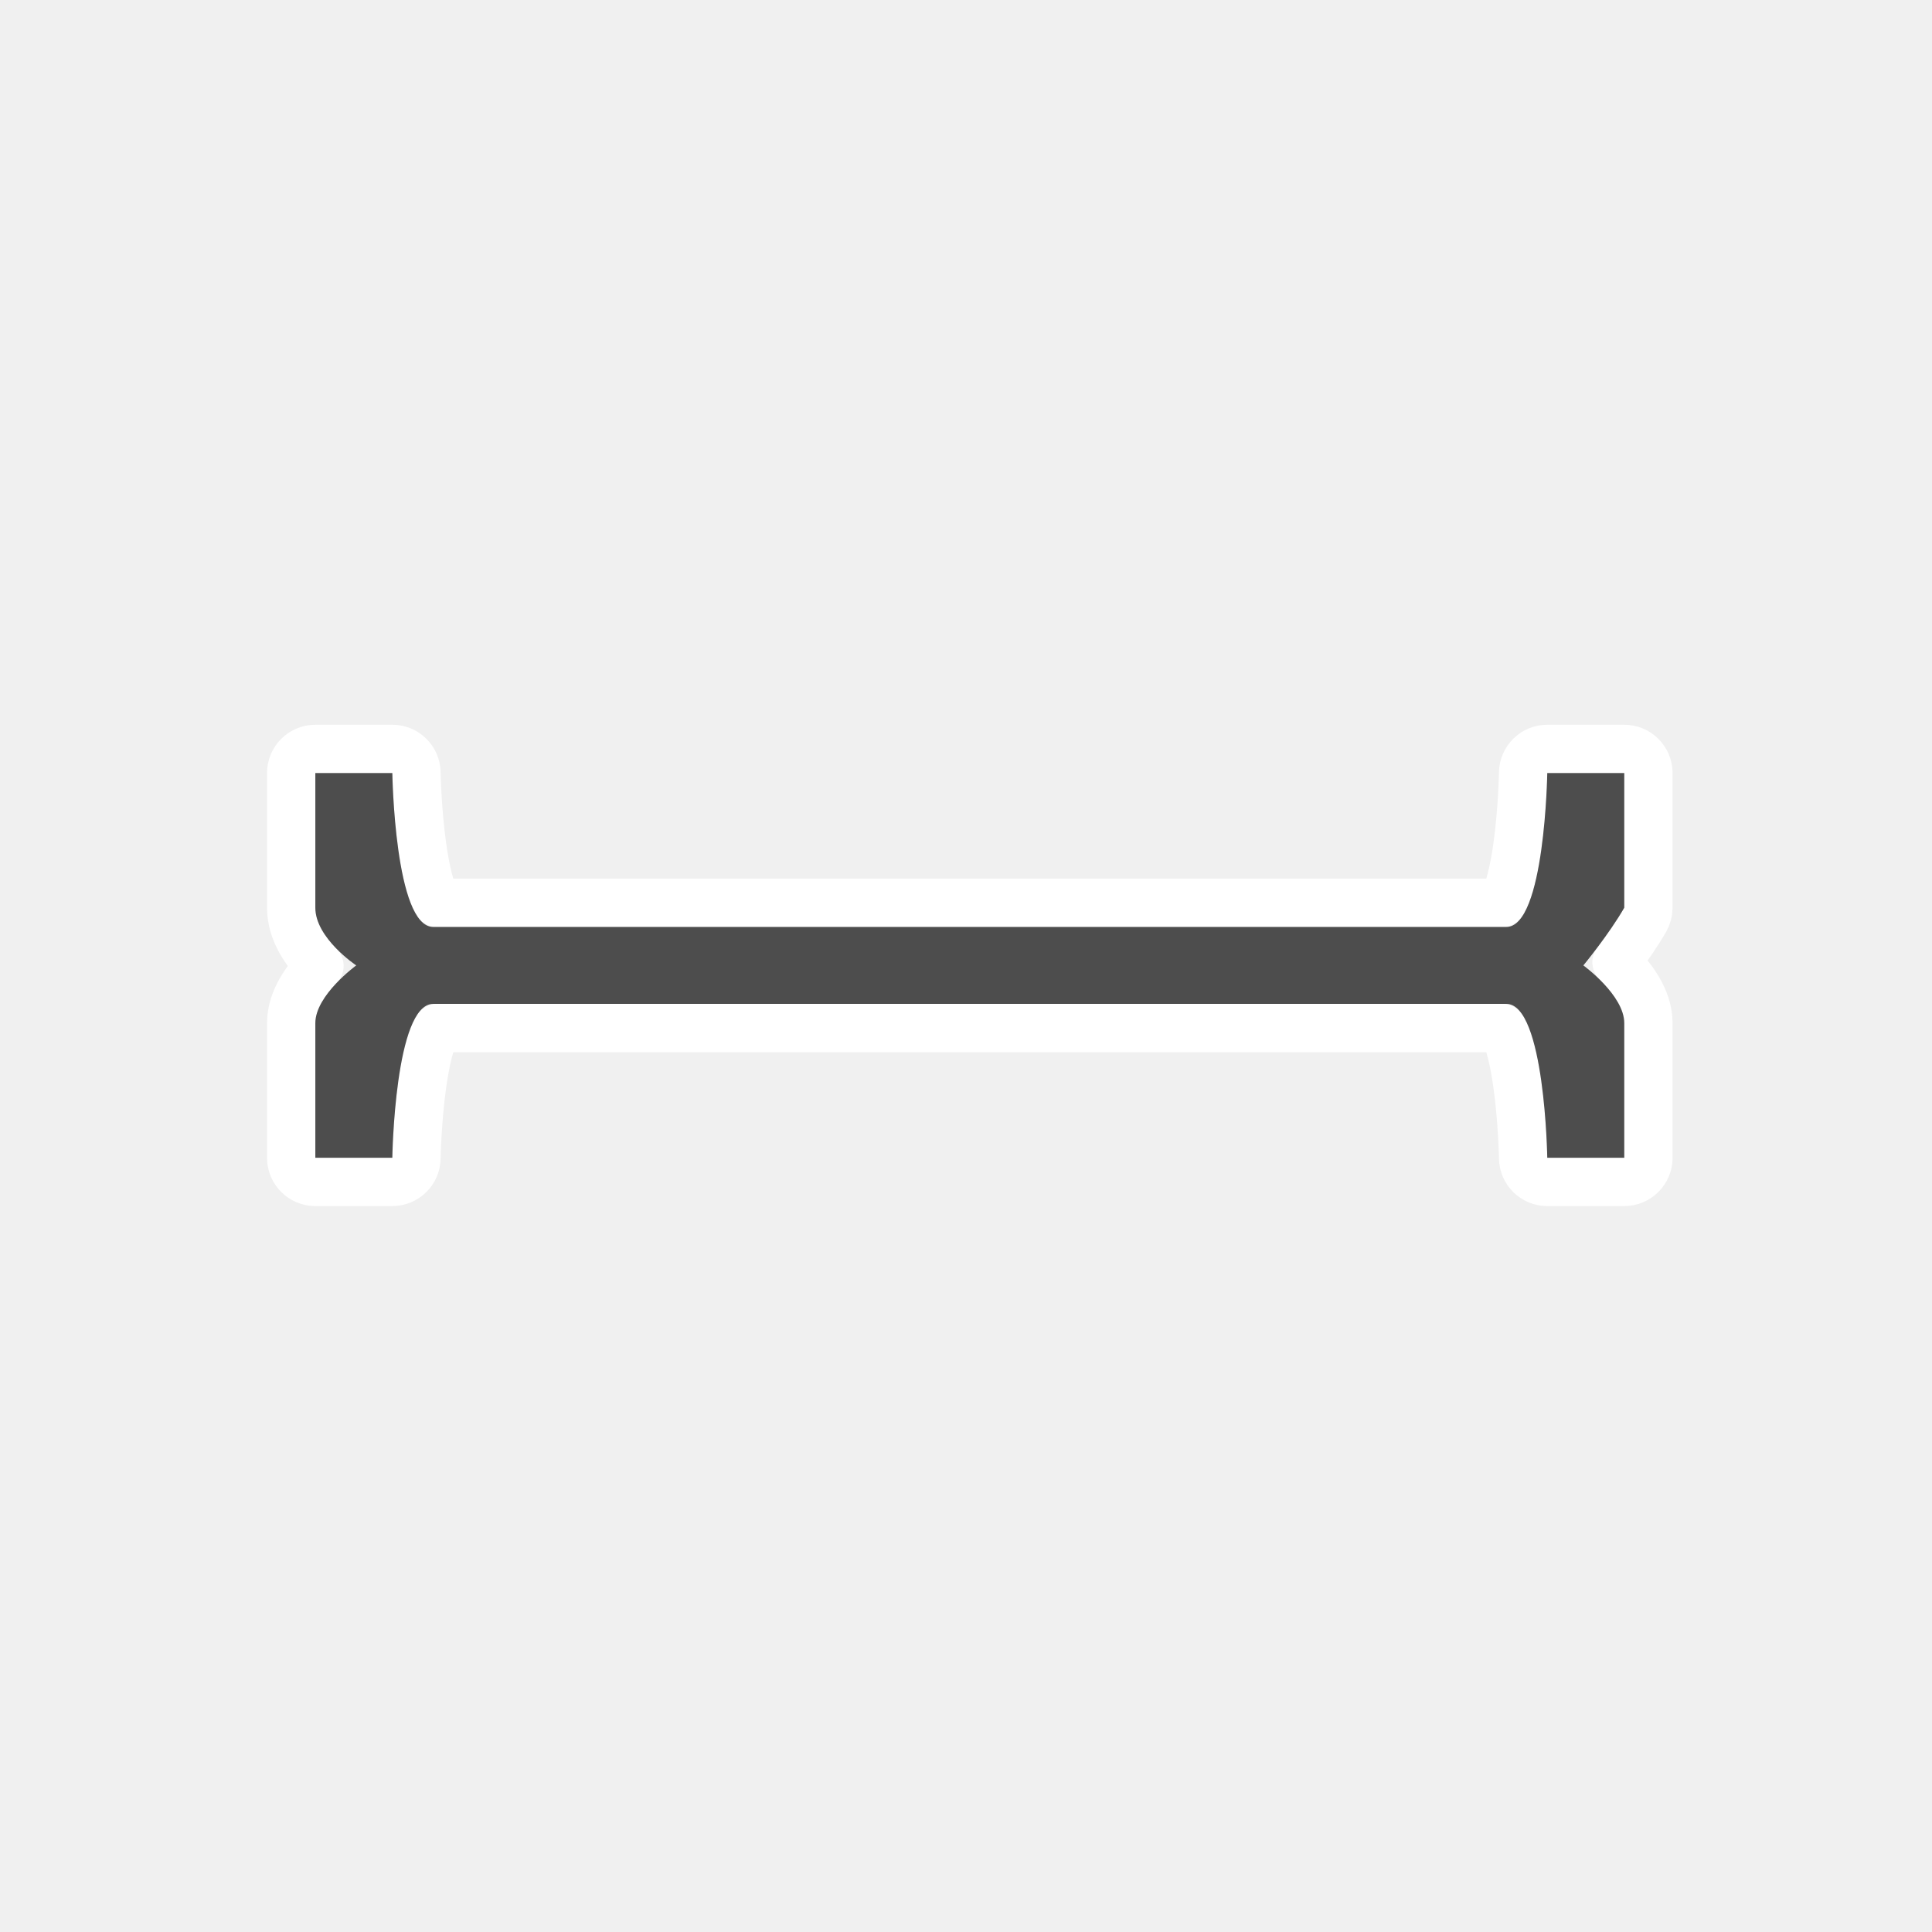
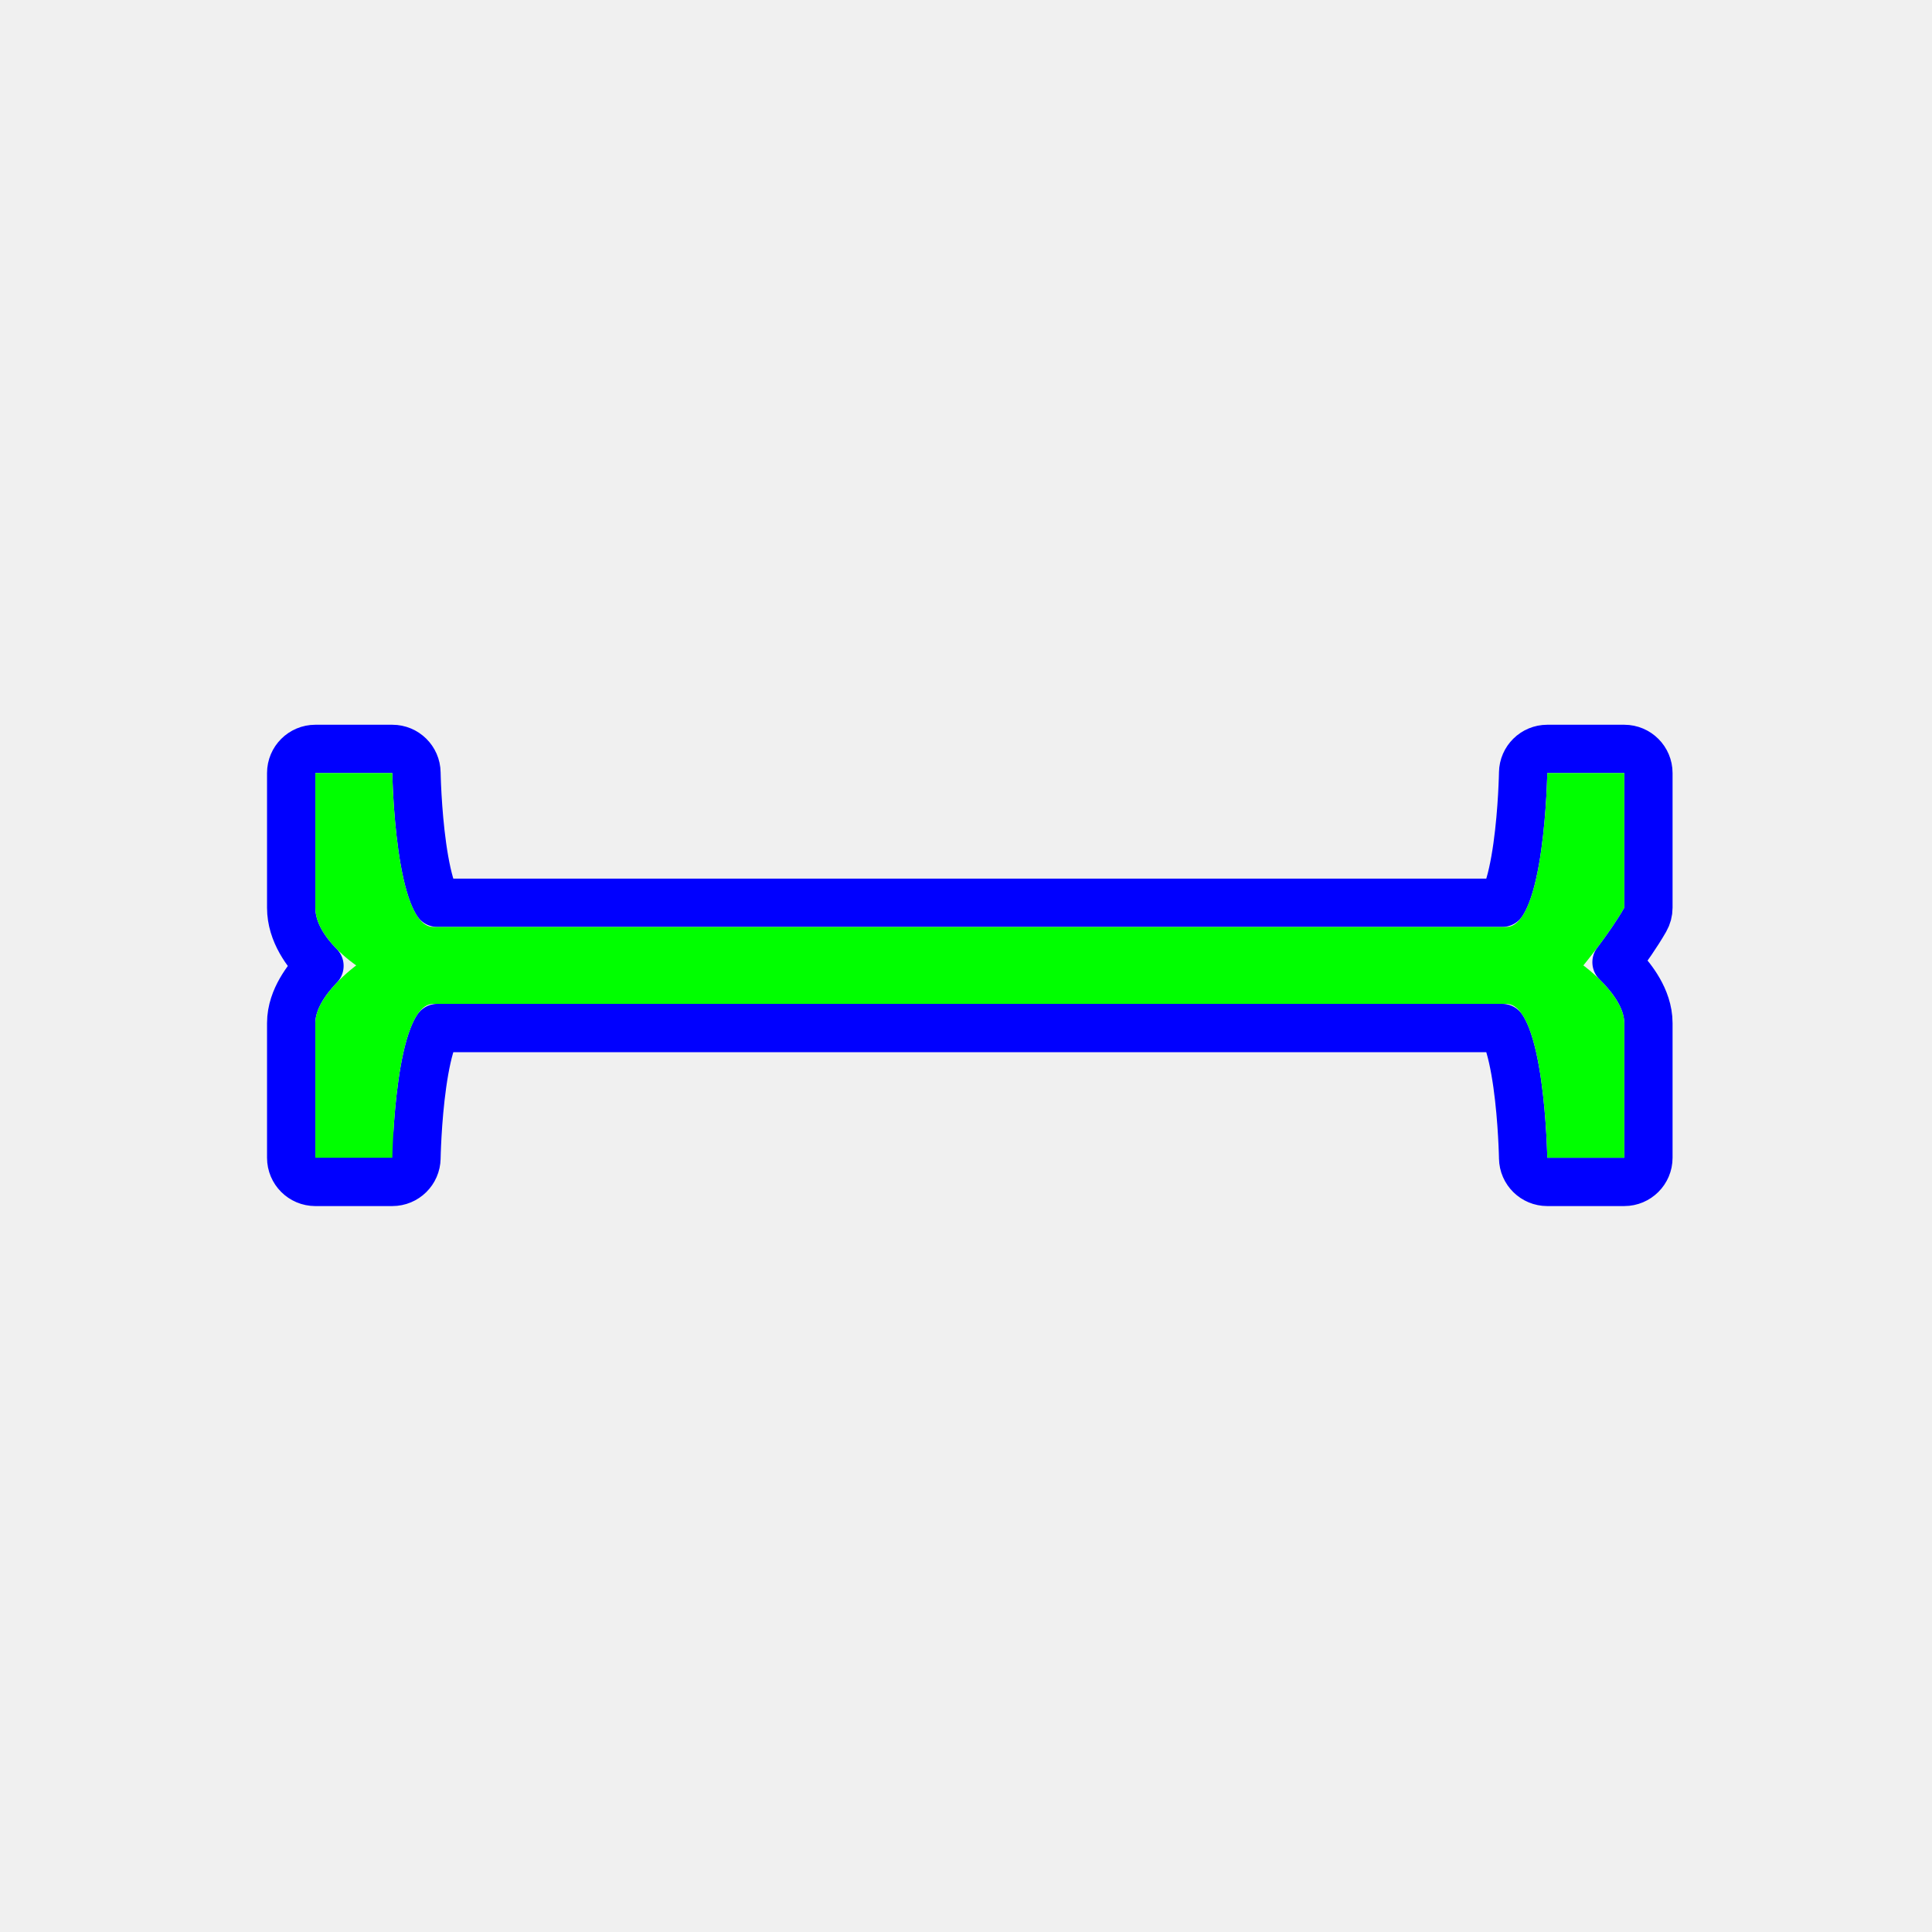
<svg xmlns="http://www.w3.org/2000/svg" width="200" height="200" viewBox="0 0 200 200" fill="none">
-   <path d="M32.643 122.352C31.262 122.352 30.143 121.233 30.143 119.852V105.913C30.143 104.596 30.616 103.426 31.133 102.519C31.659 101.597 32.326 100.783 32.935 100.132C32.981 100.083 33.026 100.035 33.072 99.987C33.035 99.949 32.998 99.911 32.96 99.872C31.82 98.689 30.143 96.577 30.143 93.966V80.026C30.143 78.646 31.262 77.526 32.643 77.526H40.614C41.979 77.526 43.092 78.622 43.113 79.987C43.113 79.987 43.113 79.987 43.113 79.987C43.113 79.987 43.113 79.987 43.113 79.987C43.113 79.987 43.113 79.987 43.113 79.987L43.113 79.988L43.114 79.994L43.114 80.023C43.114 80.05 43.115 80.091 43.117 80.145C43.119 80.255 43.124 80.418 43.131 80.627C43.145 81.046 43.169 81.648 43.211 82.373C43.294 83.827 43.445 85.744 43.712 87.643C43.984 89.579 44.357 91.34 44.833 92.558C45.006 92.999 45.161 93.285 45.274 93.457H155.512C155.626 93.285 155.78 92.999 155.953 92.558C156.429 91.34 156.802 89.579 157.074 87.643C157.342 85.744 157.492 83.827 157.576 82.373C157.617 81.648 157.641 81.046 157.655 80.627C157.662 80.418 157.667 80.255 157.67 80.145C157.671 80.091 157.672 80.05 157.672 80.023L157.673 79.994L157.673 79.988L157.673 79.987C157.673 79.987 157.673 79.987 157.673 79.987C157.694 78.622 158.807 77.526 160.173 77.526H168.143C169.524 77.526 170.643 78.646 170.643 80.026V93.966C170.643 94.401 170.529 94.829 170.313 95.207C169.452 96.713 168.321 98.303 167.438 99.481C167.406 99.524 167.373 99.567 167.341 99.609C167.509 99.774 167.68 99.949 167.852 100.132C168.46 100.783 169.127 101.597 169.653 102.519C170.17 103.426 170.643 104.596 170.643 105.913V119.852C170.643 121.233 169.524 122.352 168.143 122.352H160.173C158.807 122.352 157.694 121.257 157.673 119.892C157.673 119.892 157.673 119.892 157.673 119.892L157.673 119.891L157.673 119.885L157.672 119.856C157.672 119.841 157.671 119.82 157.671 119.796C157.671 119.777 157.67 119.757 157.67 119.733C157.667 119.624 157.662 119.461 157.655 119.252C157.641 118.833 157.617 118.23 157.575 117.506C157.492 116.052 157.341 114.135 157.074 112.236C156.802 110.3 156.429 108.539 155.953 107.321C155.78 106.88 155.626 106.593 155.512 106.422H45.274C45.161 106.593 45.006 106.88 44.833 107.321C44.357 108.539 43.984 110.3 43.712 112.236C43.445 114.135 43.294 116.052 43.211 117.506C43.169 118.23 43.145 118.833 43.131 119.252C43.124 119.461 43.119 119.624 43.117 119.733C43.115 119.788 43.114 119.829 43.114 119.856L43.114 119.885L43.113 119.891L43.113 119.891C43.113 119.892 43.113 119.892 43.113 119.892M32.643 122.352L40.614 119.852C43.113 119.891 43.113 119.892 43.113 119.892M32.643 122.352H40.614C41.979 122.352 43.092 121.257 43.113 119.892M32.643 122.352L43.113 119.892" stroke="white" stroke-width="5" stroke-linecap="round" stroke-linejoin="round" />
-   <path d="M32.643 119.852H40.614C40.614 119.852 40.862 103.922 44.848 103.922H155.938C159.923 103.922 160.173 119.852 160.173 119.852H168.143V105.913C168.143 103.018 163.909 99.939 163.909 99.939C163.909 99.939 166.574 96.709 168.143 93.966V80.026H160.173C160.173 80.026 159.924 95.957 155.938 95.957H44.848C40.862 95.957 40.614 80.026 40.614 80.026H32.643V93.966C32.643 97.125 36.877 99.939 36.877 99.939C36.877 99.939 32.643 103.018 32.643 105.913V119.852Z" fill="#4D4D4D" />
+   <path d="M32.643 122.352C31.262 122.352 30.143 121.233 30.143 119.852V105.913C30.143 104.596 30.616 103.426 31.133 102.519C31.659 101.597 32.326 100.783 32.935 100.132C32.981 100.083 33.026 100.035 33.072 99.987C33.035 99.949 32.998 99.911 32.96 99.872C31.82 98.689 30.143 96.577 30.143 93.966V80.026C30.143 78.646 31.262 77.526 32.643 77.526H40.614C41.979 77.526 43.092 78.622 43.113 79.987C43.113 79.987 43.113 79.987 43.113 79.987C43.113 79.987 43.113 79.987 43.113 79.987C43.113 79.987 43.113 79.987 43.113 79.987L43.113 79.988L43.114 79.994L43.114 80.023C43.114 80.05 43.115 80.091 43.117 80.145C43.119 80.255 43.124 80.418 43.131 80.627C43.145 81.046 43.169 81.648 43.211 82.373C43.294 83.827 43.445 85.744 43.712 87.643C43.984 89.579 44.357 91.34 44.833 92.558C45.006 92.999 45.161 93.285 45.274 93.457H155.512C155.626 93.285 155.78 92.999 155.953 92.558C156.429 91.34 156.802 89.579 157.074 87.643C157.342 85.744 157.492 83.827 157.576 82.373C157.617 81.648 157.641 81.046 157.655 80.627C157.662 80.418 157.667 80.255 157.67 80.145C157.671 80.091 157.672 80.05 157.672 80.023L157.673 79.994L157.673 79.988L157.673 79.987C157.673 79.987 157.673 79.987 157.673 79.987C157.694 78.622 158.807 77.526 160.173 77.526H168.143C169.524 77.526 170.643 78.646 170.643 80.026V93.966C170.643 94.401 170.529 94.829 170.313 95.207C169.452 96.713 168.321 98.303 167.438 99.481C167.406 99.524 167.373 99.567 167.341 99.609C167.509 99.774 167.68 99.949 167.852 100.132C168.46 100.783 169.127 101.597 169.653 102.519C170.17 103.426 170.643 104.596 170.643 105.913V119.852C170.643 121.233 169.524 122.352 168.143 122.352H160.173C158.807 122.352 157.694 121.257 157.673 119.892C157.673 119.892 157.673 119.892 157.673 119.892L157.673 119.891L157.673 119.885L157.672 119.856C157.672 119.841 157.671 119.82 157.671 119.796C157.671 119.777 157.67 119.757 157.67 119.733C157.667 119.624 157.662 119.461 157.655 119.252C157.641 118.833 157.617 118.23 157.575 117.506C157.492 116.052 157.341 114.135 157.074 112.236C156.802 110.3 156.429 108.539 155.953 107.321C155.78 106.88 155.626 106.593 155.512 106.422H45.274C45.161 106.593 45.006 106.88 44.833 107.321C44.357 108.539 43.984 110.3 43.712 112.236C43.445 114.135 43.294 116.052 43.211 117.506C43.169 118.23 43.145 118.833 43.131 119.252C43.124 119.461 43.119 119.624 43.117 119.733C43.115 119.788 43.114 119.829 43.114 119.856L43.114 119.885L43.113 119.891L43.113 119.891C43.113 119.892 43.113 119.892 43.113 119.892M32.643 122.352L40.614 119.852C43.113 119.891 43.113 119.892 43.113 119.892M32.643 122.352H40.614C41.979 122.352 43.092 121.257 43.113 119.892M32.643 122.352L43.113 119.892" stroke="#0000FF" stroke-width="5" stroke-linecap="round" stroke-linejoin="round" />
+   <path d="M32.643 119.852H40.614C40.614 119.852 40.862 103.922 44.848 103.922H155.938C159.923 103.922 160.173 119.852 160.173 119.852H168.143V105.913C168.143 103.018 163.909 99.939 163.909 99.939C163.909 99.939 166.574 96.709 168.143 93.966V80.026H160.173C160.173 80.026 159.924 95.957 155.938 95.957H44.848C40.862 95.957 40.614 80.026 40.614 80.026H32.643V93.966C32.643 97.125 36.877 99.939 36.877 99.939C36.877 99.939 32.643 103.018 32.643 105.913V119.852Z" fill="#00FF00" />
</svg>
